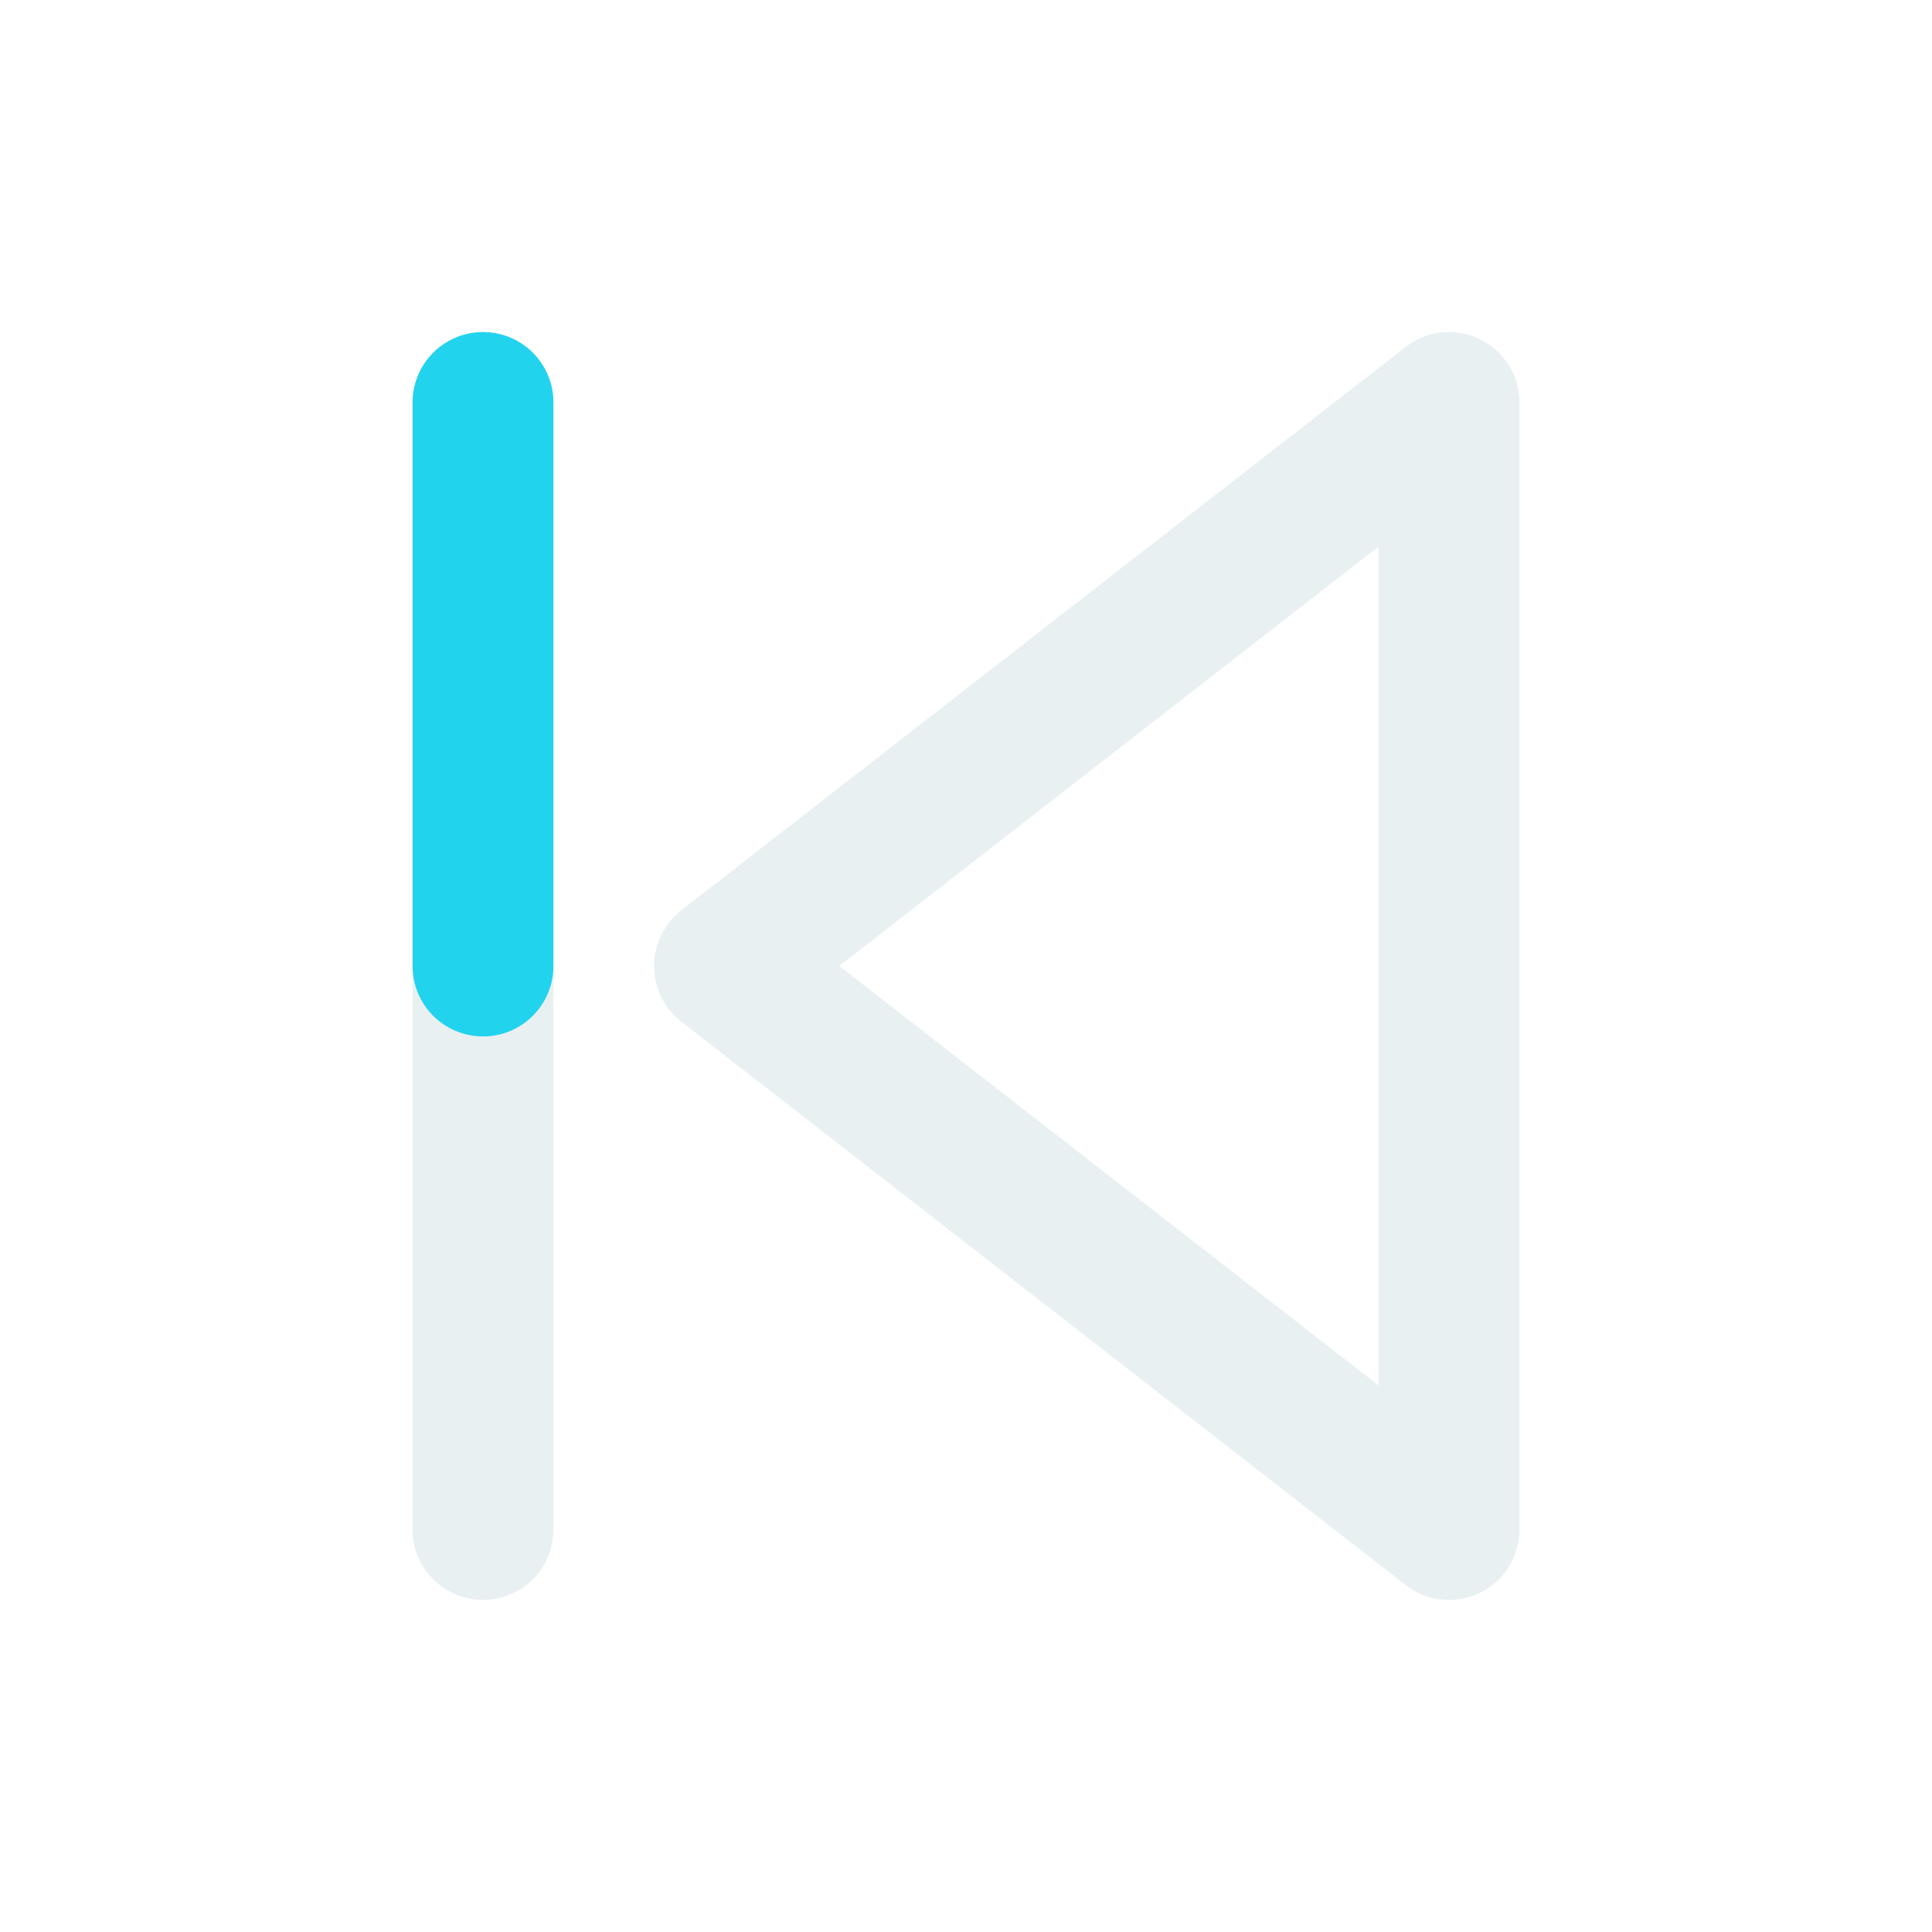
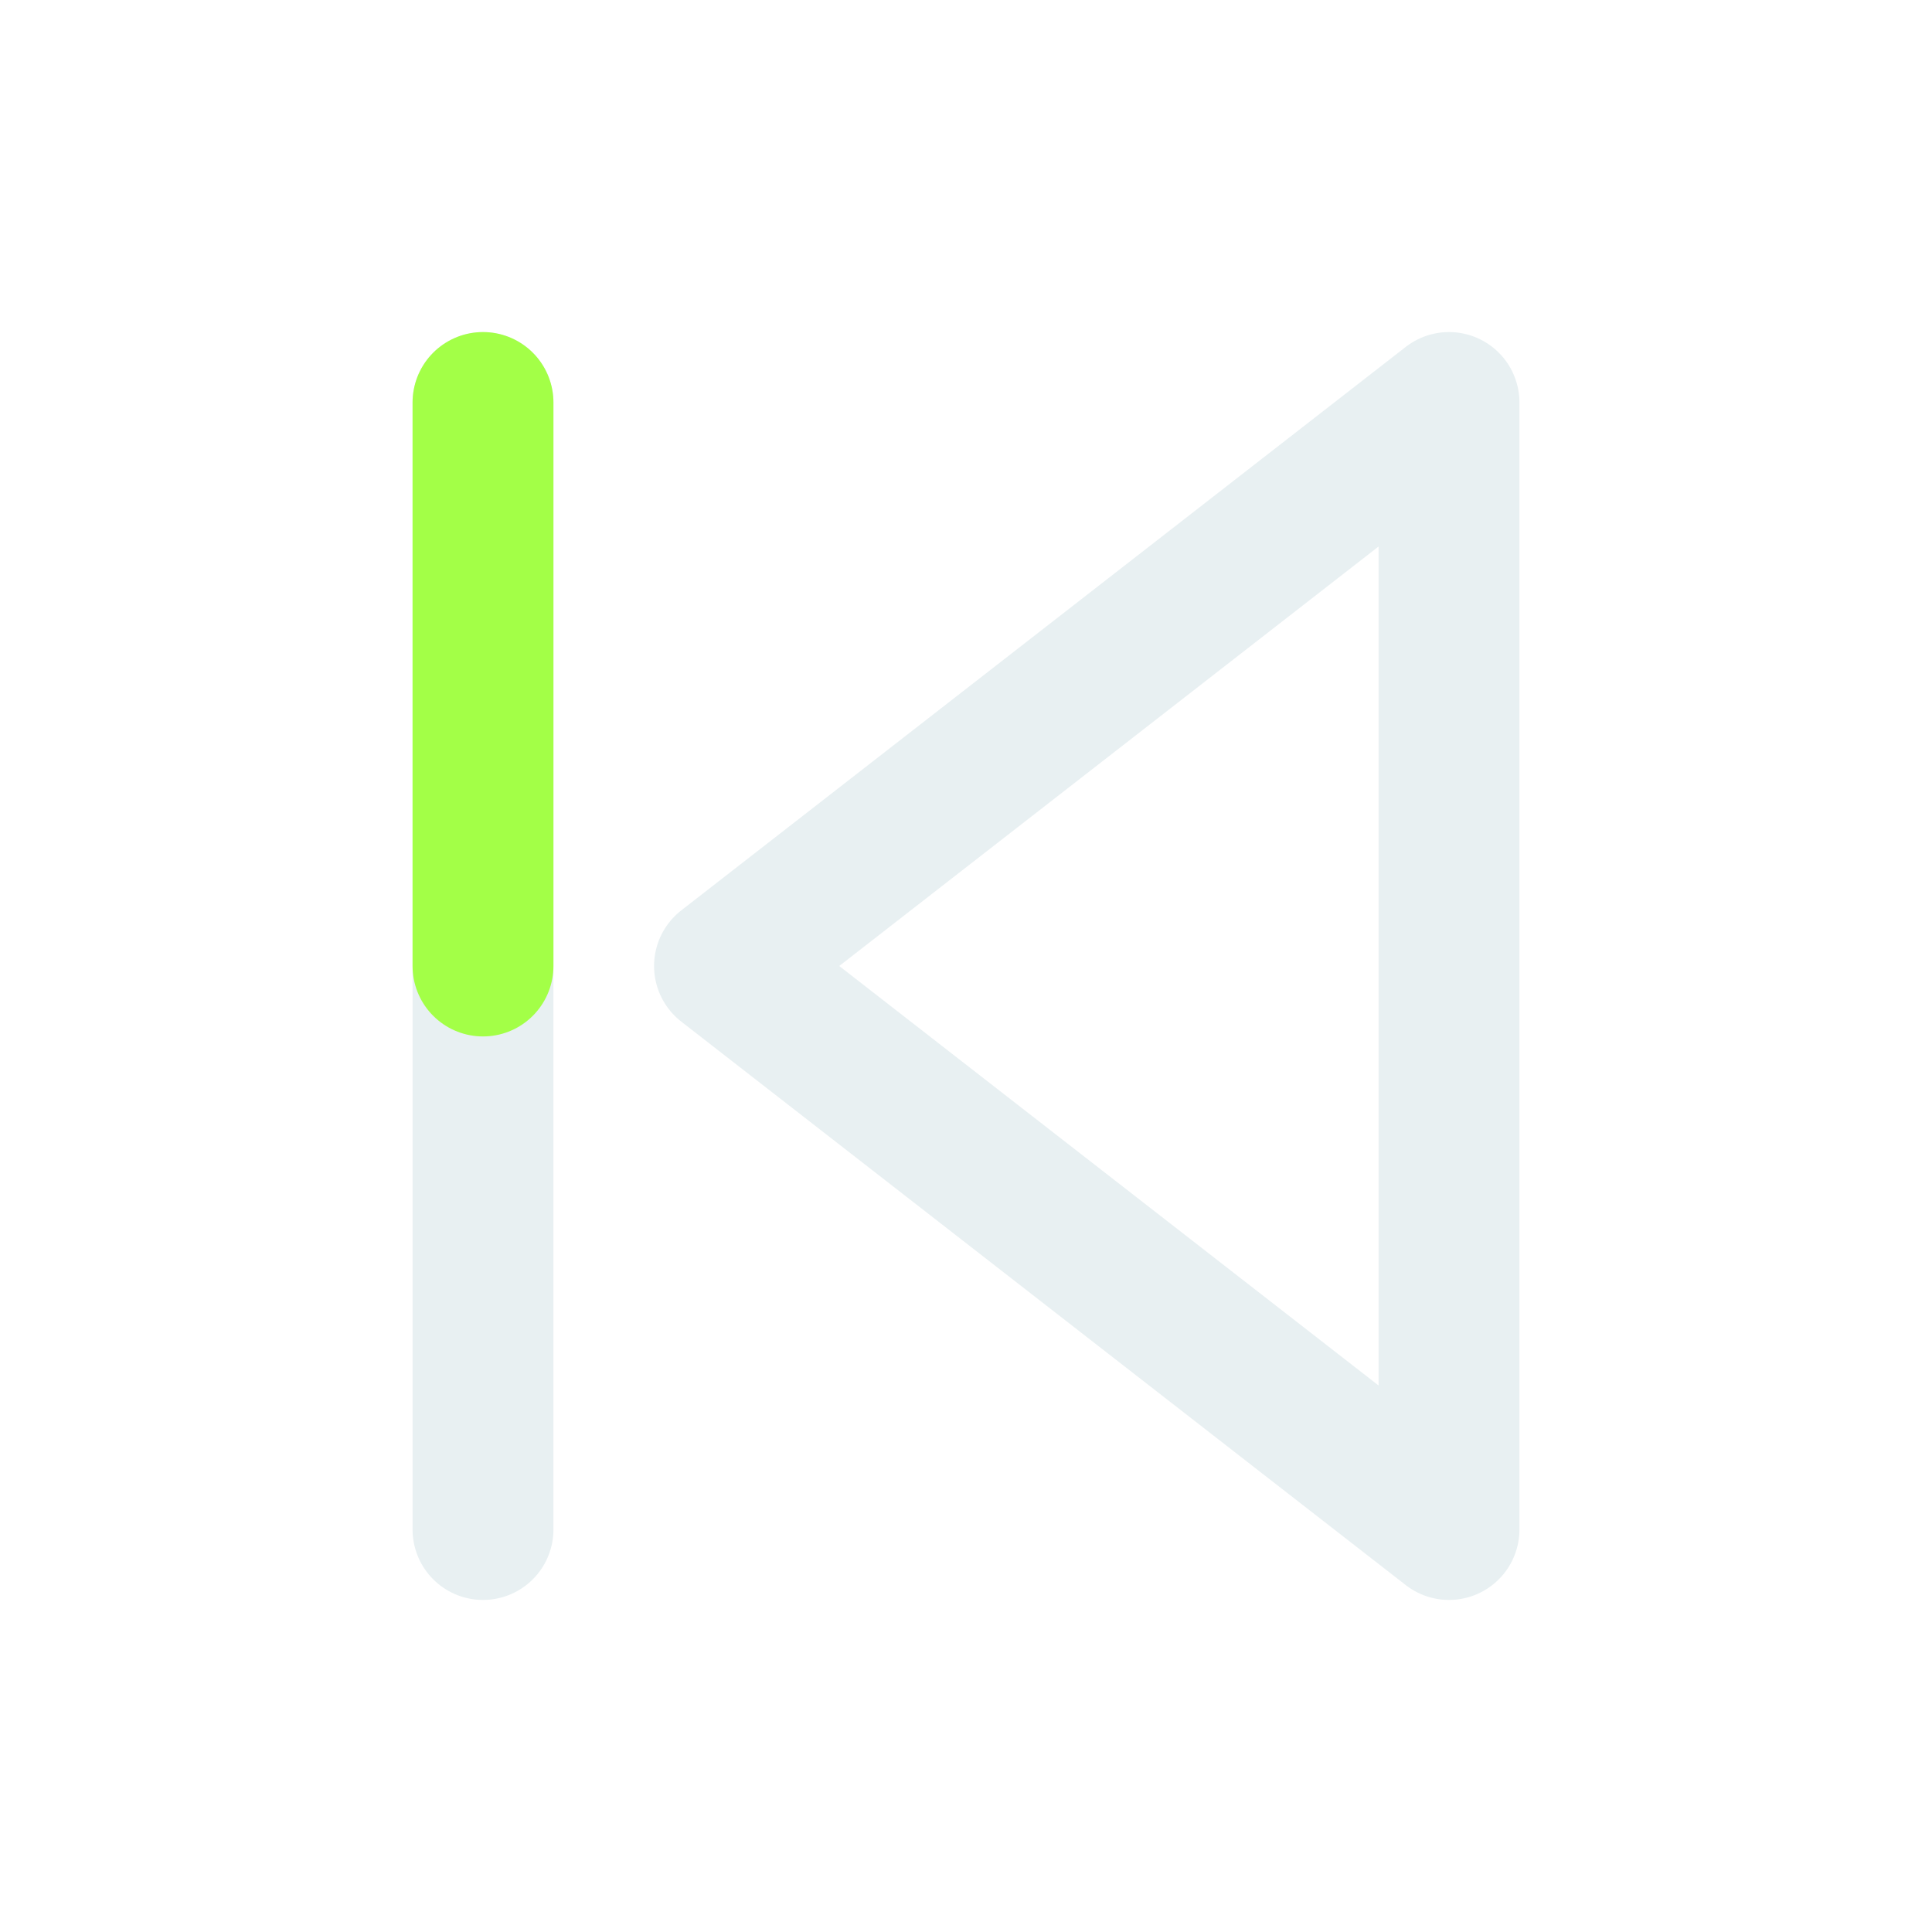
<svg xmlns="http://www.w3.org/2000/svg" width="22" height="22" viewBox="0 0 24 24">
-   <style>
-     .accent { stroke: #22D3EE; }
-     .accent-fill { fill: #22D3EE; stroke: none; }
-   </style>
-   <g fill="none" stroke="#E8F0F2" stroke-width="1.75" stroke-linecap="round" stroke-linejoin="round">
+   <defs>
+     <style id="current-color-scheme" type="text/css">
+       .ColorScheme-Text { color: #E8F0F2; }
+       .ColorScheme-Highlight { color: #A3FF47; }
+       .ColorScheme-NeutralText { color: #748289; }
+       .ColorScheme-PositiveText { color: #A3FF47; }
+       .ColorScheme-NegativeText { color: #FF6B7A; }
+       .accent { stroke: #A3FF47; }
+       .accent-fill { fill: #A3FF47; stroke: none; }
+       .dimmed { opacity: 0.25; stroke: currentColor; }
+       .negative { stroke: #FF6B7A; }
+       .negative-fill { fill: #FF6B7A; stroke: none; }
+     </style>
+   </defs>
+   <g fill="none" stroke="currentColor" class="ColorScheme-Text" stroke-width="1.75" stroke-linecap="round" stroke-linejoin="round">
    <path d="M18 5l-9 7 9 7zM6 5v14" />
    <path class="accent" d="M6 5v7" />
  </g>
</svg>
